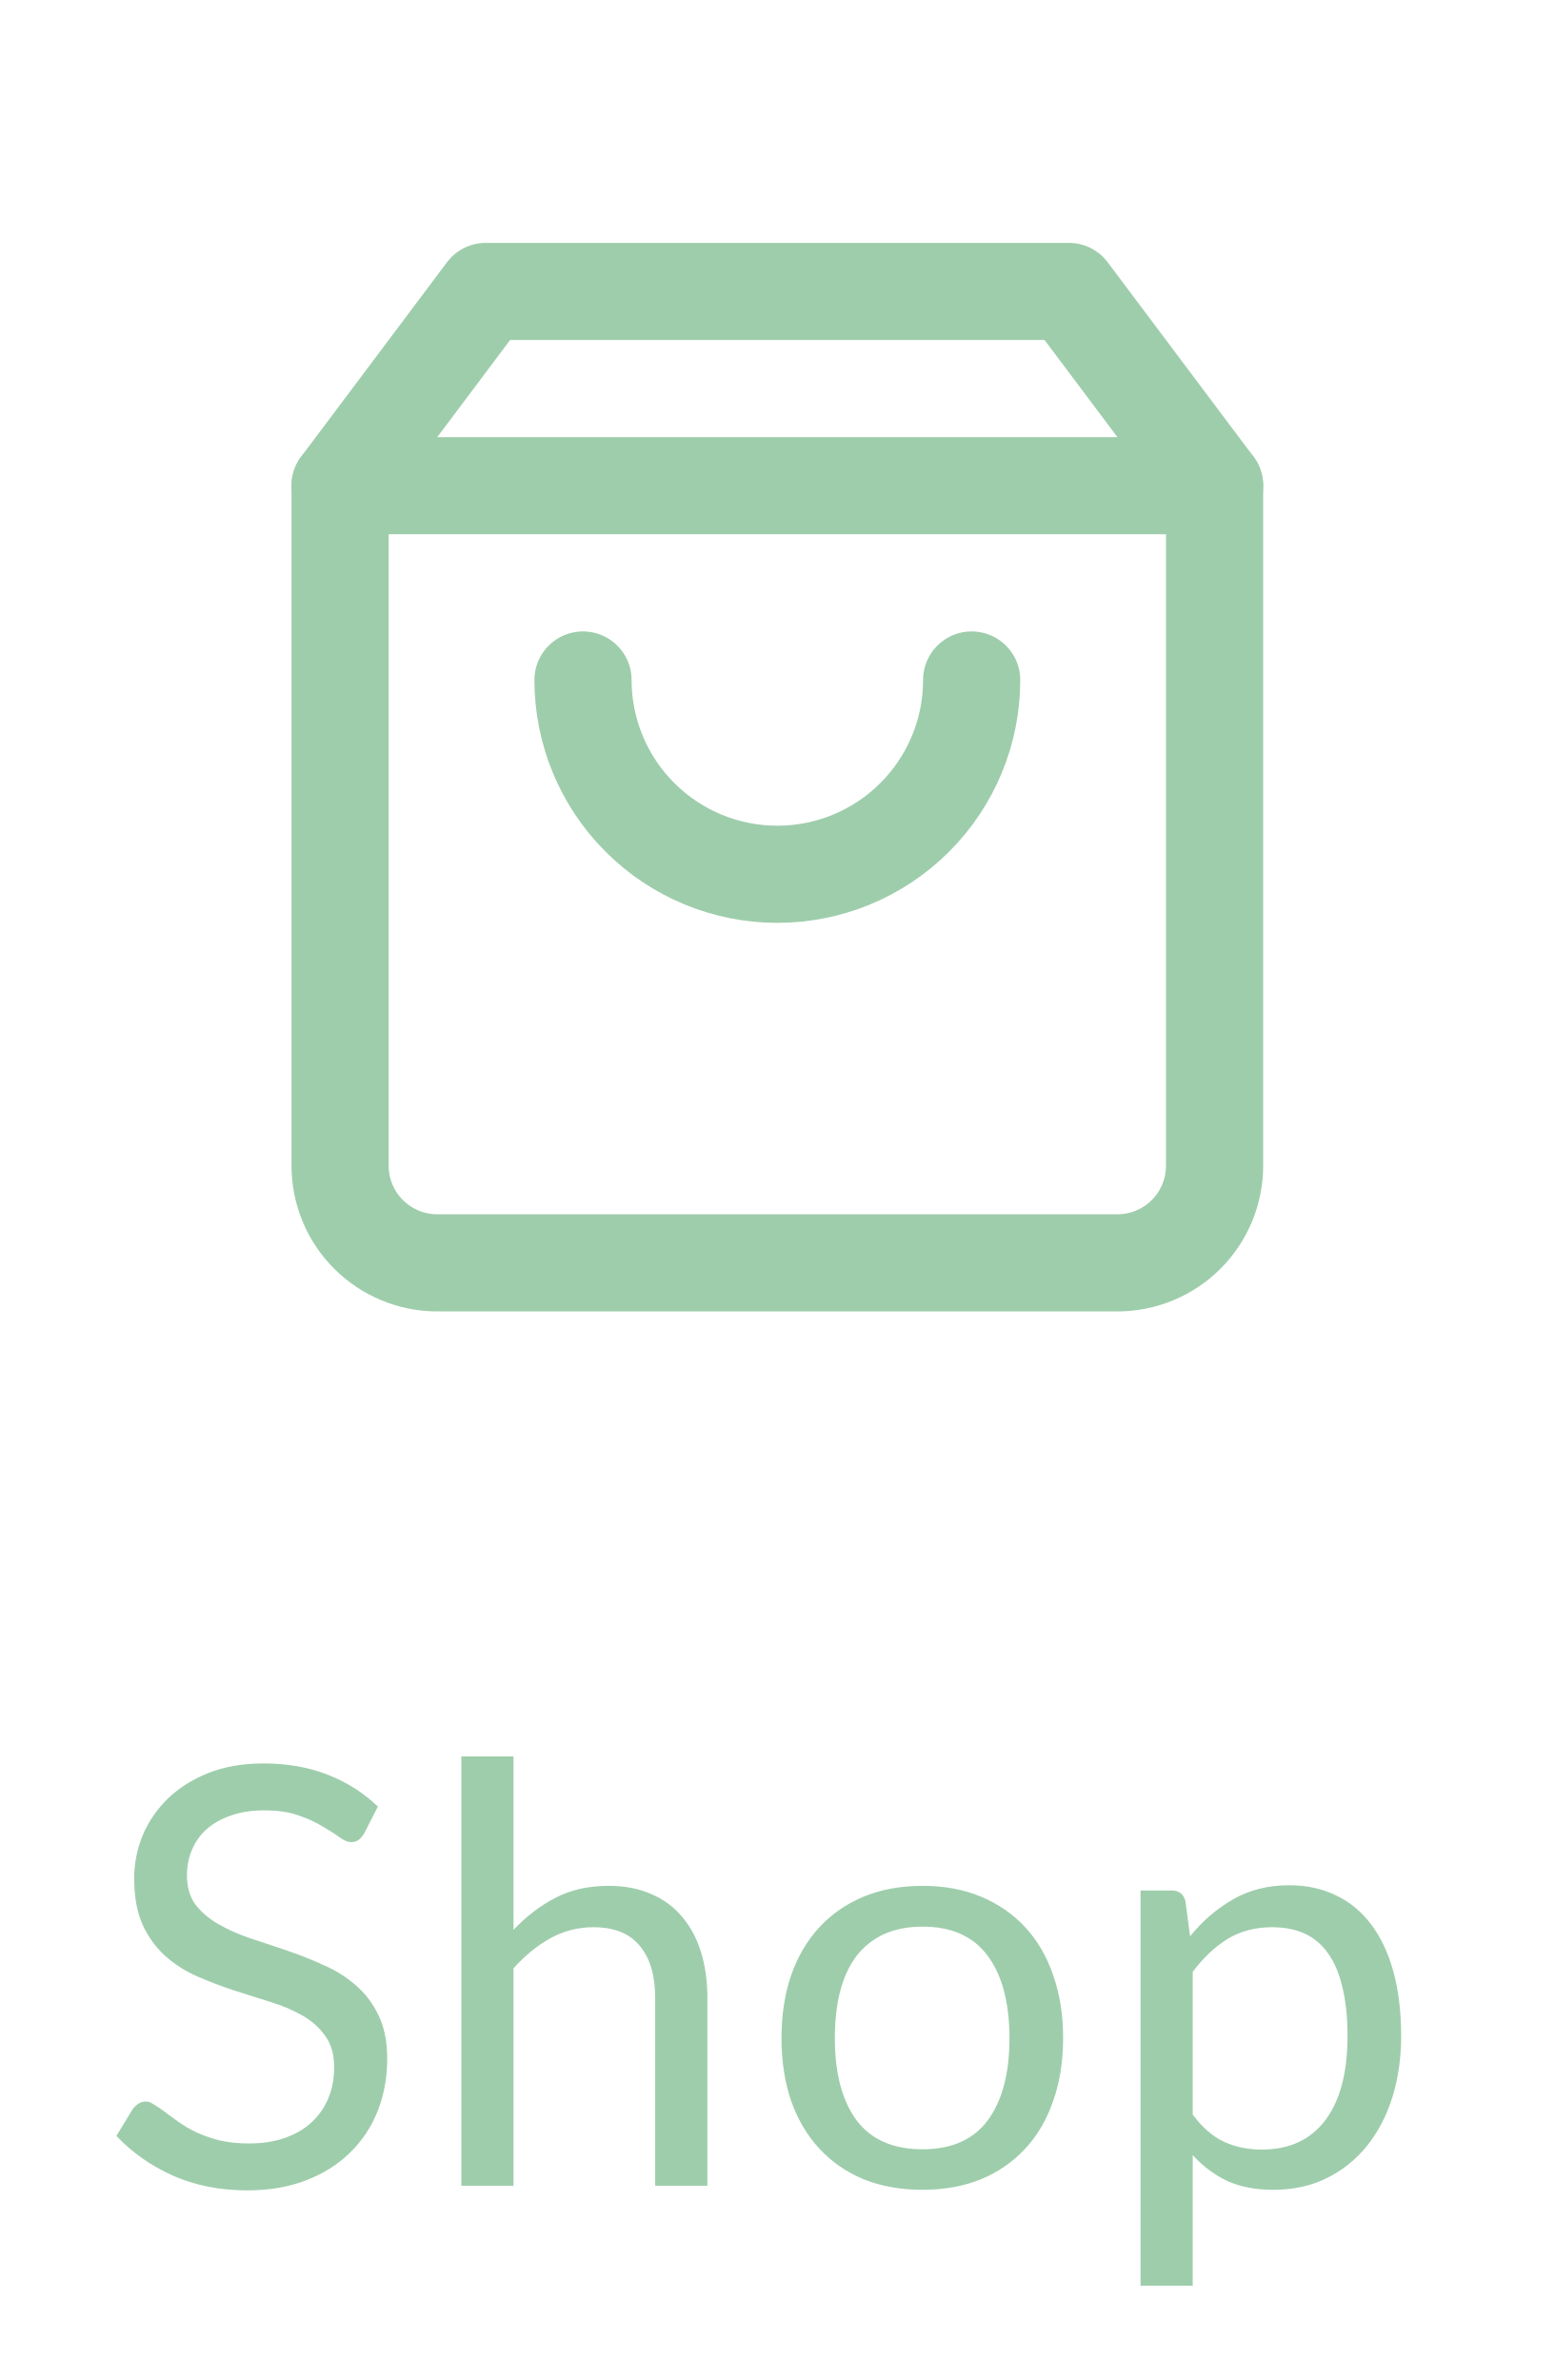
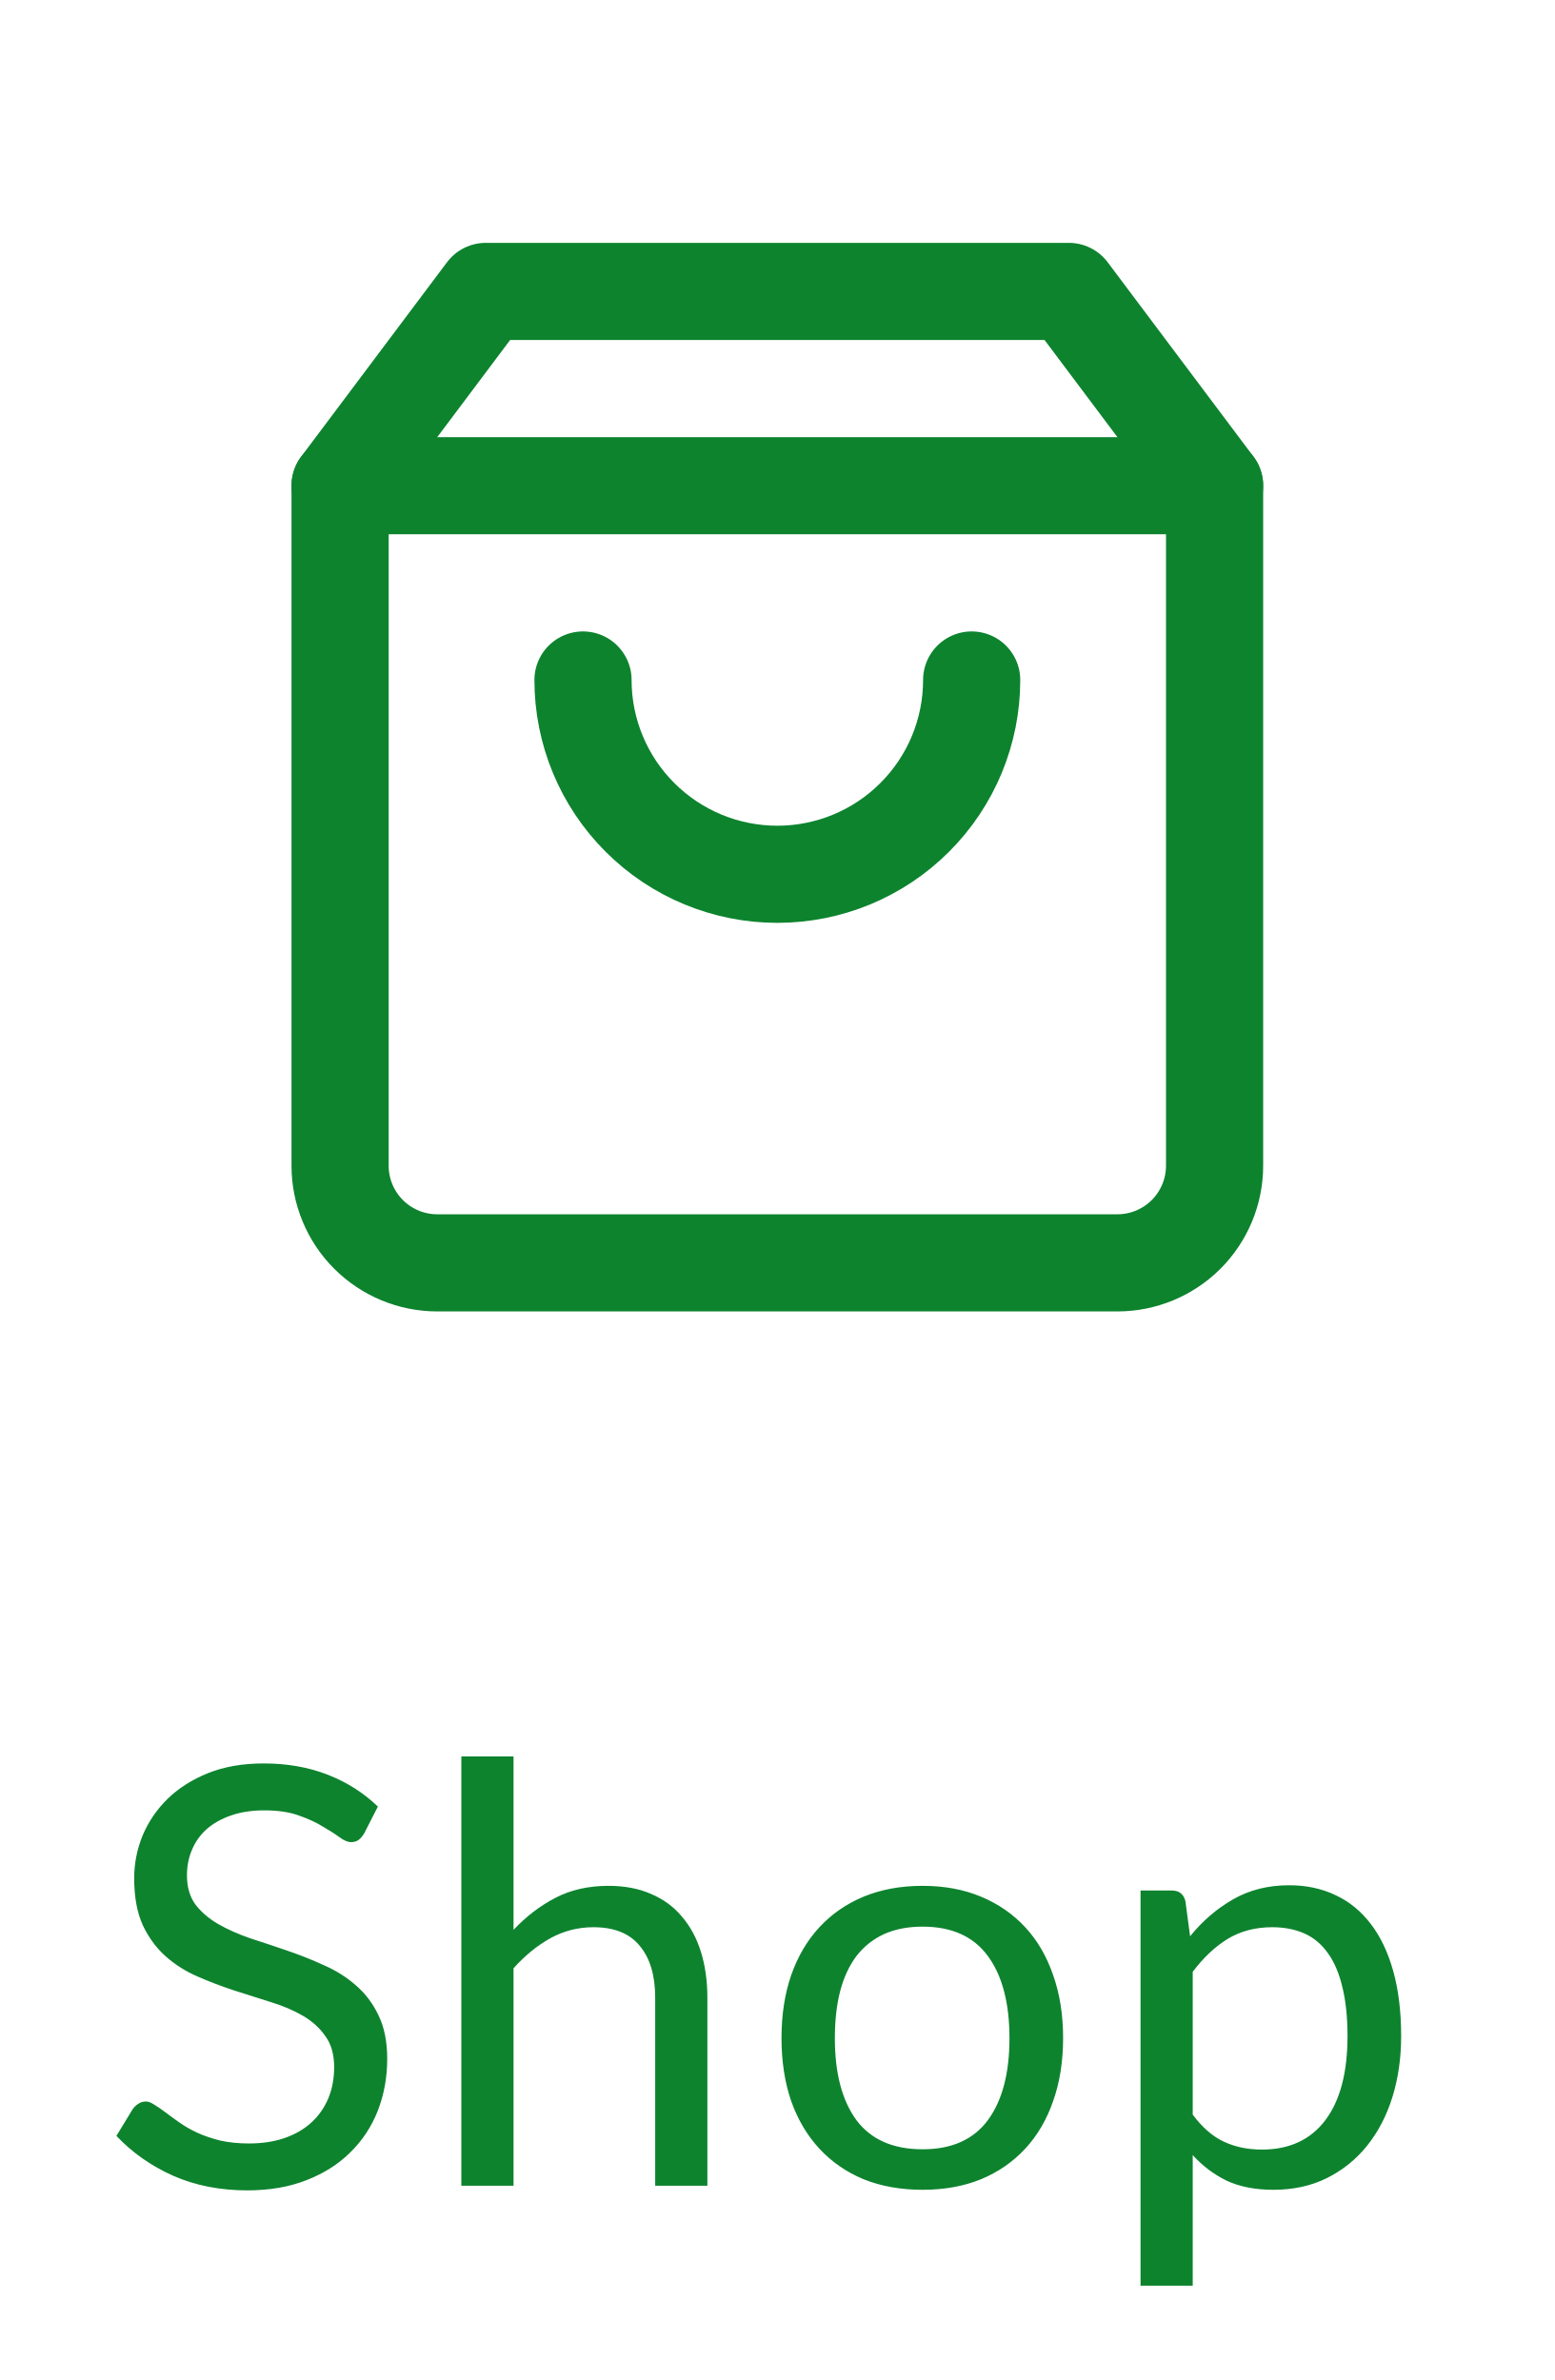
<svg xmlns="http://www.w3.org/2000/svg" width="32" height="49" viewBox="0 0 32 49" fill="none">
-   <g opacity="0.4">
-     <path d="M10 6L7 10V24C7 24.53 7.211 25.039 7.586 25.414C7.961 25.789 8.47 26 9 26H23C23.53 26 24.039 25.789 24.414 25.414C24.789 25.039 25 24.53 25 24V10L22 6H10Z" stroke="#0D832E" stroke-width="2" stroke-linecap="round" stroke-linejoin="round" />
-     <path d="M7 10H25" stroke="#0D832E" stroke-width="2" stroke-linecap="round" stroke-linejoin="round" />
-     <path d="M20 14C20 15.061 19.579 16.078 18.828 16.828C18.078 17.579 17.061 18 16 18C14.939 18 13.922 17.579 13.172 16.828C12.421 16.078 12 15.061 12 14" stroke="#0D832E" stroke-width="2" stroke-linecap="round" stroke-linejoin="round" />
-     <path d="M7.496 37.746C7.46 37.806 7.42 37.852 7.376 37.884C7.336 37.912 7.286 37.926 7.226 37.926C7.158 37.926 7.078 37.892 6.986 37.824C6.894 37.756 6.778 37.682 6.638 37.602C6.502 37.518 6.336 37.442 6.14 37.374C5.948 37.306 5.714 37.272 5.438 37.272C5.178 37.272 4.948 37.308 4.748 37.38C4.552 37.448 4.386 37.542 4.25 37.662C4.118 37.782 4.018 37.924 3.95 38.088C3.882 38.248 3.848 38.422 3.848 38.61C3.848 38.85 3.906 39.05 4.022 39.21C4.142 39.366 4.298 39.5 4.49 39.612C4.686 39.724 4.906 39.822 5.15 39.906C5.398 39.986 5.65 40.07 5.906 40.158C6.166 40.246 6.418 40.346 6.662 40.458C6.91 40.566 7.13 40.704 7.322 40.872C7.518 41.04 7.674 41.246 7.79 41.49C7.91 41.734 7.97 42.034 7.97 42.39C7.97 42.766 7.906 43.12 7.778 43.452C7.65 43.78 7.462 44.066 7.214 44.31C6.97 44.554 6.668 44.746 6.308 44.886C5.952 45.026 5.546 45.096 5.09 45.096C4.53 45.096 4.022 44.996 3.566 44.796C3.11 44.592 2.72 44.318 2.396 43.974L2.732 43.422C2.764 43.378 2.802 43.342 2.846 43.314C2.894 43.282 2.946 43.266 3.002 43.266C3.054 43.266 3.112 43.288 3.176 43.332C3.244 43.372 3.32 43.424 3.404 43.488C3.488 43.552 3.584 43.622 3.692 43.698C3.8 43.774 3.922 43.844 4.058 43.908C4.198 43.972 4.356 44.026 4.532 44.07C4.708 44.11 4.906 44.13 5.126 44.13C5.402 44.13 5.648 44.092 5.864 44.016C6.08 43.94 6.262 43.834 6.41 43.698C6.562 43.558 6.678 43.392 6.758 43.2C6.838 43.008 6.878 42.794 6.878 42.558C6.878 42.298 6.818 42.086 6.698 41.922C6.582 41.754 6.428 41.614 6.236 41.502C6.044 41.39 5.824 41.296 5.576 41.22C5.328 41.14 5.076 41.06 4.82 40.98C4.564 40.896 4.312 40.8 4.064 40.692C3.816 40.584 3.596 40.444 3.404 40.272C3.212 40.1 3.056 39.886 2.936 39.63C2.82 39.37 2.762 39.05 2.762 38.67C2.762 38.366 2.82 38.072 2.936 37.788C3.056 37.504 3.228 37.252 3.452 37.032C3.68 36.812 3.958 36.636 4.286 36.504C4.618 36.372 4.998 36.306 5.426 36.306C5.906 36.306 6.342 36.382 6.734 36.534C7.13 36.686 7.478 36.906 7.778 37.194L7.496 37.746ZM10.57 39.732C10.83 39.456 11.118 39.236 11.434 39.072C11.75 38.908 12.114 38.826 12.526 38.826C12.858 38.826 13.15 38.882 13.402 38.994C13.658 39.102 13.87 39.258 14.038 39.462C14.21 39.662 14.34 39.904 14.428 40.188C14.516 40.472 14.56 40.786 14.56 41.13V45H13.486V41.13C13.486 40.67 13.38 40.314 13.168 40.062C12.96 39.806 12.642 39.678 12.214 39.678C11.898 39.678 11.602 39.754 11.326 39.906C11.054 40.058 10.802 40.264 10.57 40.524V45H9.496V36.162H10.57V39.732ZM18.99 38.826C19.434 38.826 19.834 38.9 20.19 39.048C20.546 39.196 20.85 39.406 21.102 39.678C21.354 39.95 21.546 40.28 21.678 40.668C21.814 41.052 21.882 41.482 21.882 41.958C21.882 42.438 21.814 42.87 21.678 43.254C21.546 43.638 21.354 43.966 21.102 44.238C20.85 44.51 20.546 44.72 20.19 44.868C19.834 45.012 19.434 45.084 18.99 45.084C18.542 45.084 18.138 45.012 17.778 44.868C17.422 44.72 17.118 44.51 16.866 44.238C16.614 43.966 16.42 43.638 16.284 43.254C16.152 42.87 16.086 42.438 16.086 41.958C16.086 41.482 16.152 41.052 16.284 40.668C16.42 40.28 16.614 39.95 16.866 39.678C17.118 39.406 17.422 39.196 17.778 39.048C18.138 38.9 18.542 38.826 18.99 38.826ZM18.99 44.25C19.59 44.25 20.038 44.05 20.334 43.65C20.63 43.246 20.778 42.684 20.778 41.964C20.778 41.24 20.63 40.676 20.334 40.272C20.038 39.868 19.59 39.666 18.99 39.666C18.686 39.666 18.42 39.718 18.192 39.822C17.968 39.926 17.78 40.076 17.628 40.272C17.48 40.468 17.368 40.71 17.292 40.998C17.22 41.282 17.184 41.604 17.184 41.964C17.184 42.684 17.332 43.246 17.628 43.65C17.928 44.05 18.382 44.25 18.99 44.25ZM24.55 43.536C24.746 43.8 24.96 43.986 25.192 44.094C25.424 44.202 25.684 44.256 25.972 44.256C26.54 44.256 26.976 44.054 27.28 43.65C27.584 43.246 27.736 42.67 27.736 41.922C27.736 41.526 27.7 41.186 27.628 40.902C27.56 40.618 27.46 40.386 27.328 40.206C27.196 40.022 27.034 39.888 26.842 39.804C26.65 39.72 26.432 39.678 26.188 39.678C25.84 39.678 25.534 39.758 25.27 39.918C25.01 40.078 24.77 40.304 24.55 40.596V43.536ZM24.496 39.864C24.752 39.548 25.048 39.294 25.384 39.102C25.72 38.91 26.104 38.814 26.536 38.814C26.888 38.814 27.206 38.882 27.49 39.018C27.774 39.15 28.016 39.348 28.216 39.612C28.416 39.872 28.57 40.196 28.678 40.584C28.786 40.972 28.84 41.418 28.84 41.922C28.84 42.37 28.78 42.788 28.66 43.176C28.54 43.56 28.366 43.894 28.138 44.178C27.914 44.458 27.638 44.68 27.31 44.844C26.986 45.004 26.62 45.084 26.212 45.084C25.84 45.084 25.52 45.022 25.252 44.898C24.988 44.77 24.754 44.594 24.55 44.37V47.058H23.476V38.922H24.118C24.27 38.922 24.364 38.996 24.4 39.144L24.496 39.864Z" fill="#0D832E" />
-   </g>
+   <path d="M10 6L7 10V24C7 24.53 7.211 25.039 7.586 25.414C7.961 25.789 8.47 26 9 26H23C23.53 26 24.039 25.789 24.414 25.414C24.789 25.039 25 24.53 25 24V10L22 6H10Z" stroke="#0D832E" stroke-width="2" stroke-linecap="round" stroke-linejoin="round" />
+   <path d="M7 10H25" stroke="#0D832E" stroke-width="2" stroke-linecap="round" stroke-linejoin="round" />
+   <path d="M20 14C20 15.061 19.579 16.078 18.828 16.828C18.078 17.579 17.061 18 16 18C14.939 18 13.922 17.579 13.172 16.828C12.421 16.078 12 15.061 12 14" stroke="#0D832E" stroke-width="2" stroke-linecap="round" stroke-linejoin="round" />
+   <path d="M7.496 37.746C7.46 37.806 7.42 37.852 7.376 37.884C7.336 37.912 7.286 37.926 7.226 37.926C7.158 37.926 7.078 37.892 6.986 37.824C6.894 37.756 6.778 37.682 6.638 37.602C6.502 37.518 6.336 37.442 6.14 37.374C5.948 37.306 5.714 37.272 5.438 37.272C5.178 37.272 4.948 37.308 4.748 37.38C4.552 37.448 4.386 37.542 4.25 37.662C4.118 37.782 4.018 37.924 3.95 38.088C3.882 38.248 3.848 38.422 3.848 38.61C3.848 38.85 3.906 39.05 4.022 39.21C4.142 39.366 4.298 39.5 4.49 39.612C4.686 39.724 4.906 39.822 5.15 39.906C5.398 39.986 5.65 40.07 5.906 40.158C6.166 40.246 6.418 40.346 6.662 40.458C6.91 40.566 7.13 40.704 7.322 40.872C7.518 41.04 7.674 41.246 7.79 41.49C7.91 41.734 7.97 42.034 7.97 42.39C7.97 42.766 7.906 43.12 7.778 43.452C7.65 43.78 7.462 44.066 7.214 44.31C6.97 44.554 6.668 44.746 6.308 44.886C5.952 45.026 5.546 45.096 5.09 45.096C4.53 45.096 4.022 44.996 3.566 44.796C3.11 44.592 2.72 44.318 2.396 43.974L2.732 43.422C2.764 43.378 2.802 43.342 2.846 43.314C2.894 43.282 2.946 43.266 3.002 43.266C3.054 43.266 3.112 43.288 3.176 43.332C3.244 43.372 3.32 43.424 3.404 43.488C3.488 43.552 3.584 43.622 3.692 43.698C3.8 43.774 3.922 43.844 4.058 43.908C4.198 43.972 4.356 44.026 4.532 44.07C4.708 44.11 4.906 44.13 5.126 44.13C5.402 44.13 5.648 44.092 5.864 44.016C6.08 43.94 6.262 43.834 6.41 43.698C6.562 43.558 6.678 43.392 6.758 43.2C6.838 43.008 6.878 42.794 6.878 42.558C6.878 42.298 6.818 42.086 6.698 41.922C6.582 41.754 6.428 41.614 6.236 41.502C6.044 41.39 5.824 41.296 5.576 41.22C5.328 41.14 5.076 41.06 4.82 40.98C4.564 40.896 4.312 40.8 4.064 40.692C3.816 40.584 3.596 40.444 3.404 40.272C3.212 40.1 3.056 39.886 2.936 39.63C2.82 39.37 2.762 39.05 2.762 38.67C2.762 38.366 2.82 38.072 2.936 37.788C3.056 37.504 3.228 37.252 3.452 37.032C3.68 36.812 3.958 36.636 4.286 36.504C4.618 36.372 4.998 36.306 5.426 36.306C5.906 36.306 6.342 36.382 6.734 36.534C7.13 36.686 7.478 36.906 7.778 37.194L7.496 37.746ZM10.57 39.732C10.83 39.456 11.118 39.236 11.434 39.072C11.75 38.908 12.114 38.826 12.526 38.826C12.858 38.826 13.15 38.882 13.402 38.994C13.658 39.102 13.87 39.258 14.038 39.462C14.21 39.662 14.34 39.904 14.428 40.188C14.516 40.472 14.56 40.786 14.56 41.13V45H13.486V41.13C13.486 40.67 13.38 40.314 13.168 40.062C12.96 39.806 12.642 39.678 12.214 39.678C11.898 39.678 11.602 39.754 11.326 39.906C11.054 40.058 10.802 40.264 10.57 40.524V45H9.496V36.162H10.57V39.732ZM18.99 38.826C19.434 38.826 19.834 38.9 20.19 39.048C20.546 39.196 20.85 39.406 21.102 39.678C21.354 39.95 21.546 40.28 21.678 40.668C21.814 41.052 21.882 41.482 21.882 41.958C21.882 42.438 21.814 42.87 21.678 43.254C21.546 43.638 21.354 43.966 21.102 44.238C20.85 44.51 20.546 44.72 20.19 44.868C19.834 45.012 19.434 45.084 18.99 45.084C18.542 45.084 18.138 45.012 17.778 44.868C17.422 44.72 17.118 44.51 16.866 44.238C16.614 43.966 16.42 43.638 16.284 43.254C16.152 42.87 16.086 42.438 16.086 41.958C16.086 41.482 16.152 41.052 16.284 40.668C16.42 40.28 16.614 39.95 16.866 39.678C17.118 39.406 17.422 39.196 17.778 39.048C18.138 38.9 18.542 38.826 18.99 38.826ZM18.99 44.25C19.59 44.25 20.038 44.05 20.334 43.65C20.63 43.246 20.778 42.684 20.778 41.964C20.778 41.24 20.63 40.676 20.334 40.272C20.038 39.868 19.59 39.666 18.99 39.666C18.686 39.666 18.42 39.718 18.192 39.822C17.968 39.926 17.78 40.076 17.628 40.272C17.48 40.468 17.368 40.71 17.292 40.998C17.22 41.282 17.184 41.604 17.184 41.964C17.184 42.684 17.332 43.246 17.628 43.65C17.928 44.05 18.382 44.25 18.99 44.25ZM24.55 43.536C24.746 43.8 24.96 43.986 25.192 44.094C25.424 44.202 25.684 44.256 25.972 44.256C26.54 44.256 26.976 44.054 27.28 43.65C27.584 43.246 27.736 42.67 27.736 41.922C27.736 41.526 27.7 41.186 27.628 40.902C27.56 40.618 27.46 40.386 27.328 40.206C27.196 40.022 27.034 39.888 26.842 39.804C26.65 39.72 26.432 39.678 26.188 39.678C25.84 39.678 25.534 39.758 25.27 39.918C25.01 40.078 24.77 40.304 24.55 40.596V43.536ZM24.496 39.864C24.752 39.548 25.048 39.294 25.384 39.102C25.72 38.91 26.104 38.814 26.536 38.814C26.888 38.814 27.206 38.882 27.49 39.018C27.774 39.15 28.016 39.348 28.216 39.612C28.416 39.872 28.57 40.196 28.678 40.584C28.786 40.972 28.84 41.418 28.84 41.922C28.84 42.37 28.78 42.788 28.66 43.176C28.54 43.56 28.366 43.894 28.138 44.178C27.914 44.458 27.638 44.68 27.31 44.844C26.986 45.004 26.62 45.084 26.212 45.084C25.84 45.084 25.52 45.022 25.252 44.898C24.988 44.77 24.754 44.594 24.55 44.37V47.058H23.476V38.922H24.118C24.27 38.922 24.364 38.996 24.4 39.144L24.496 39.864Z" fill="#0D832E" />
</svg>
